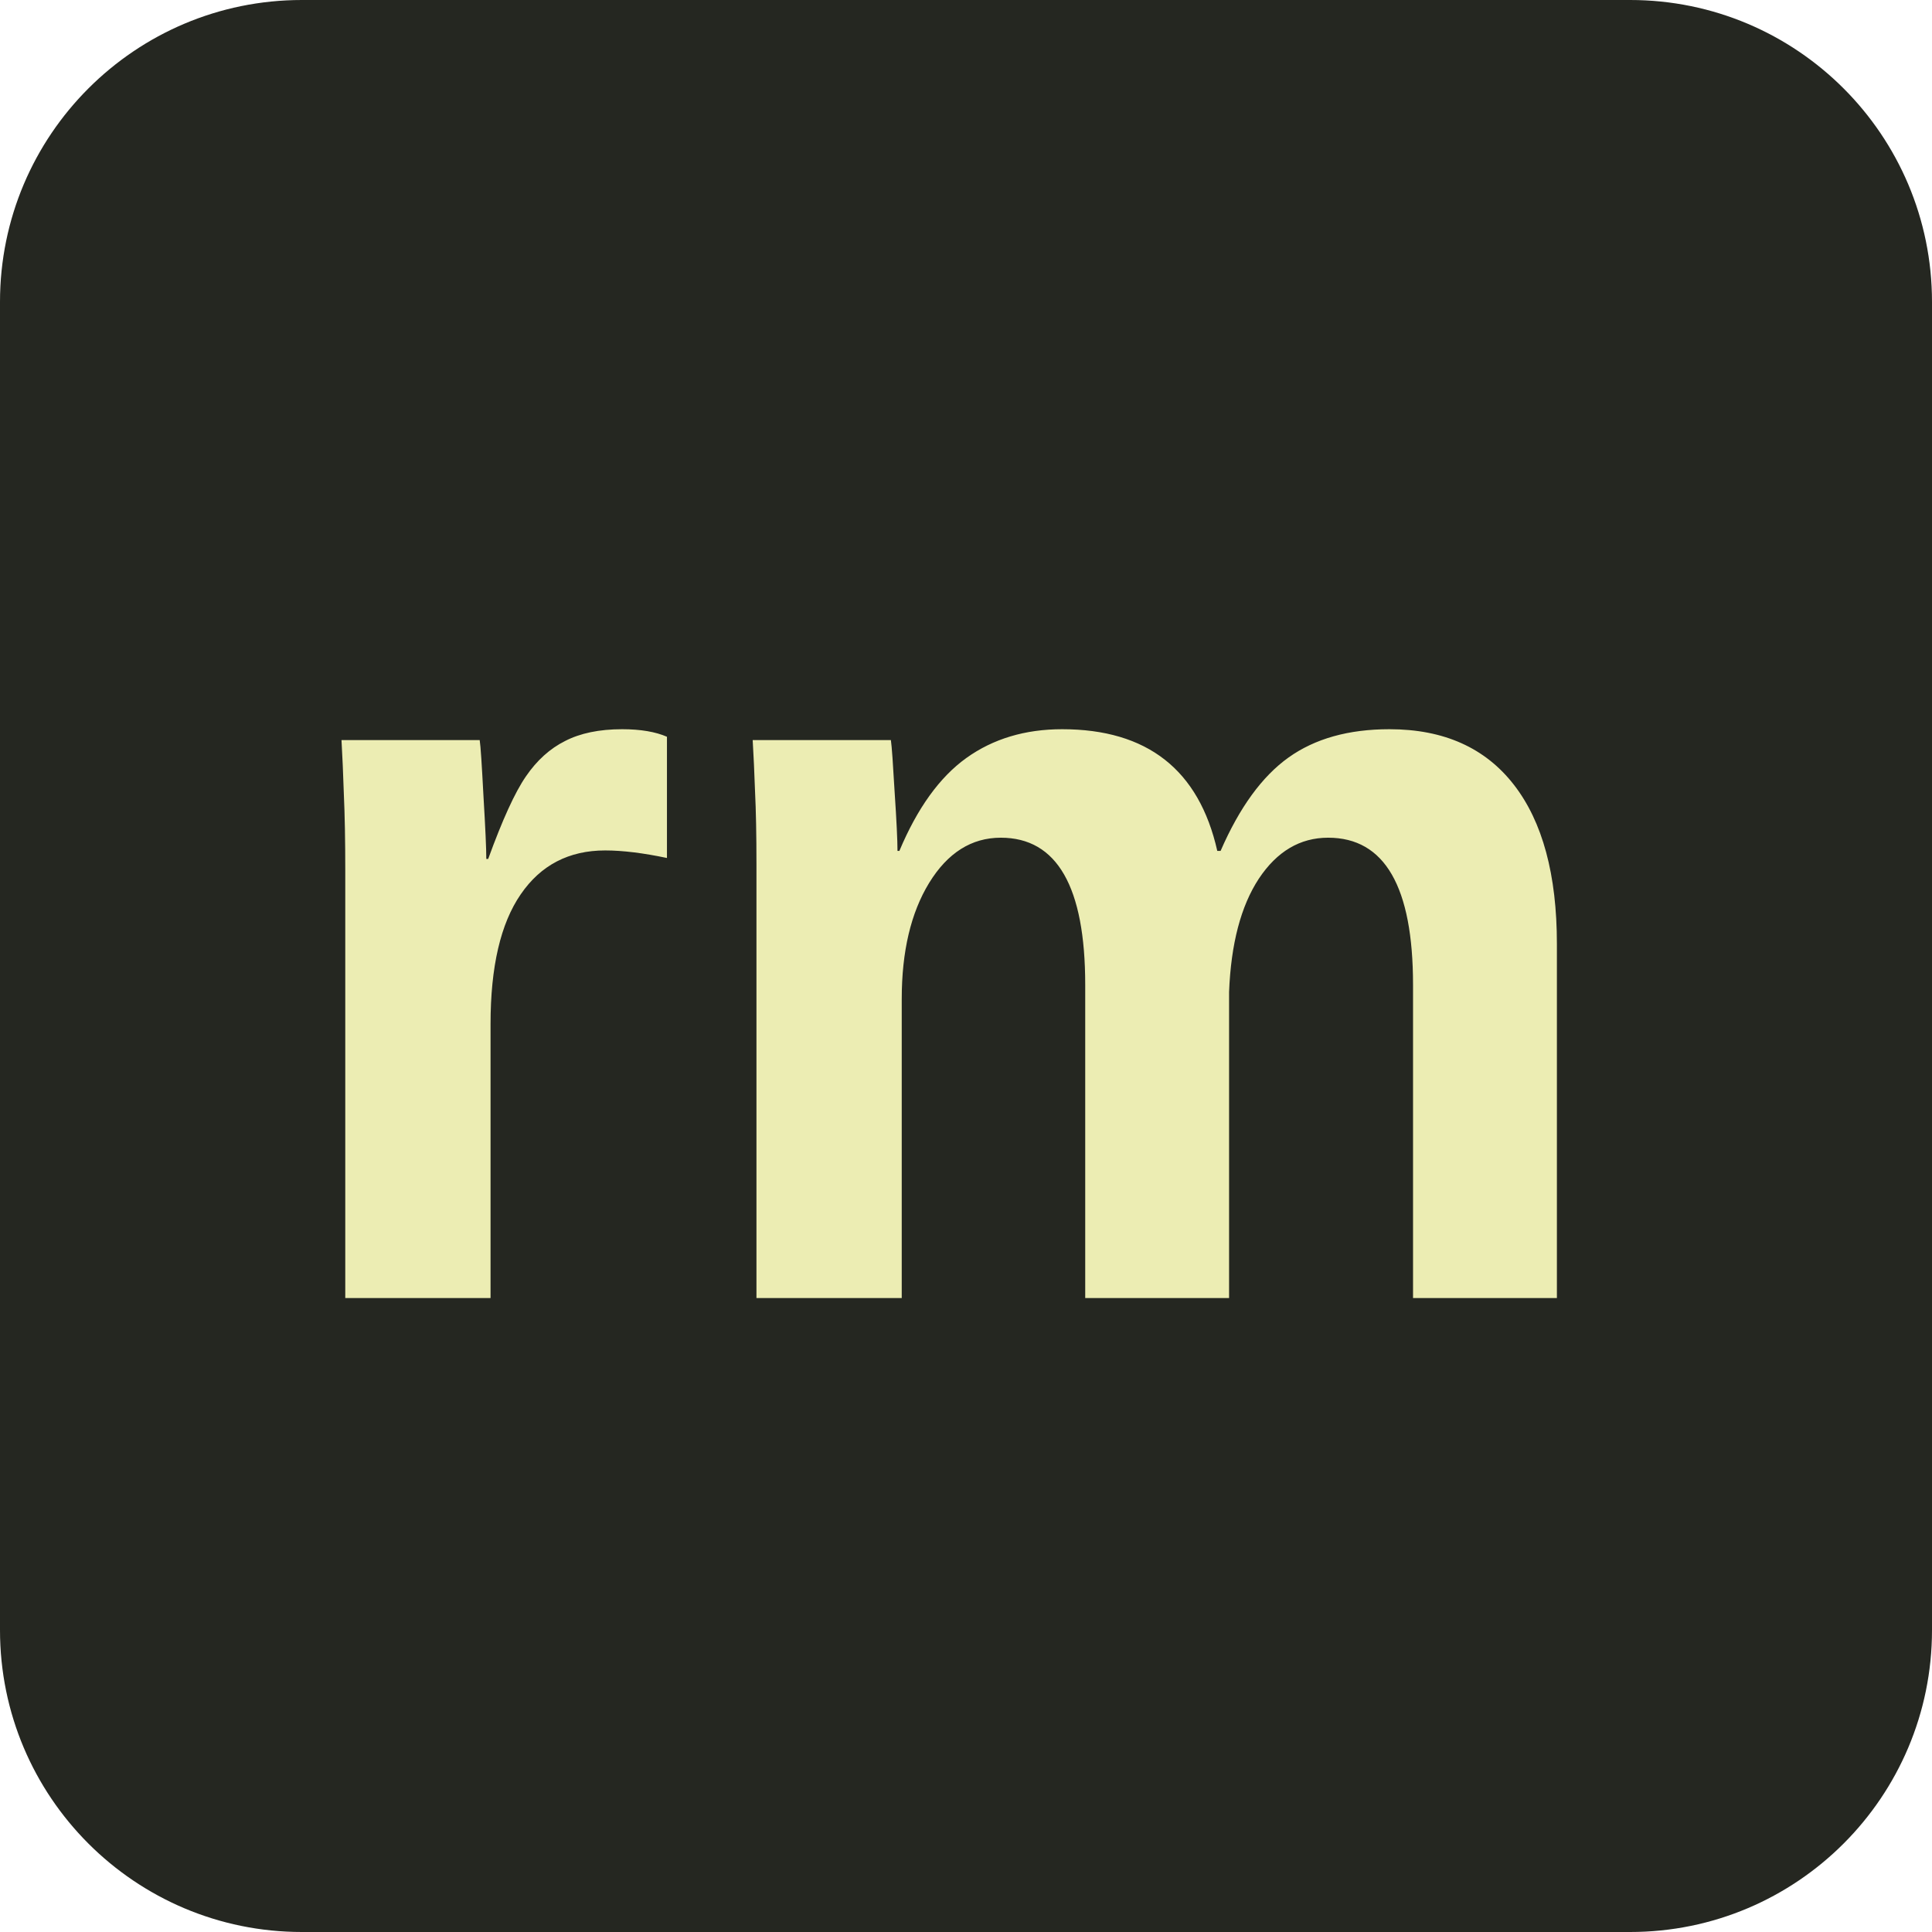
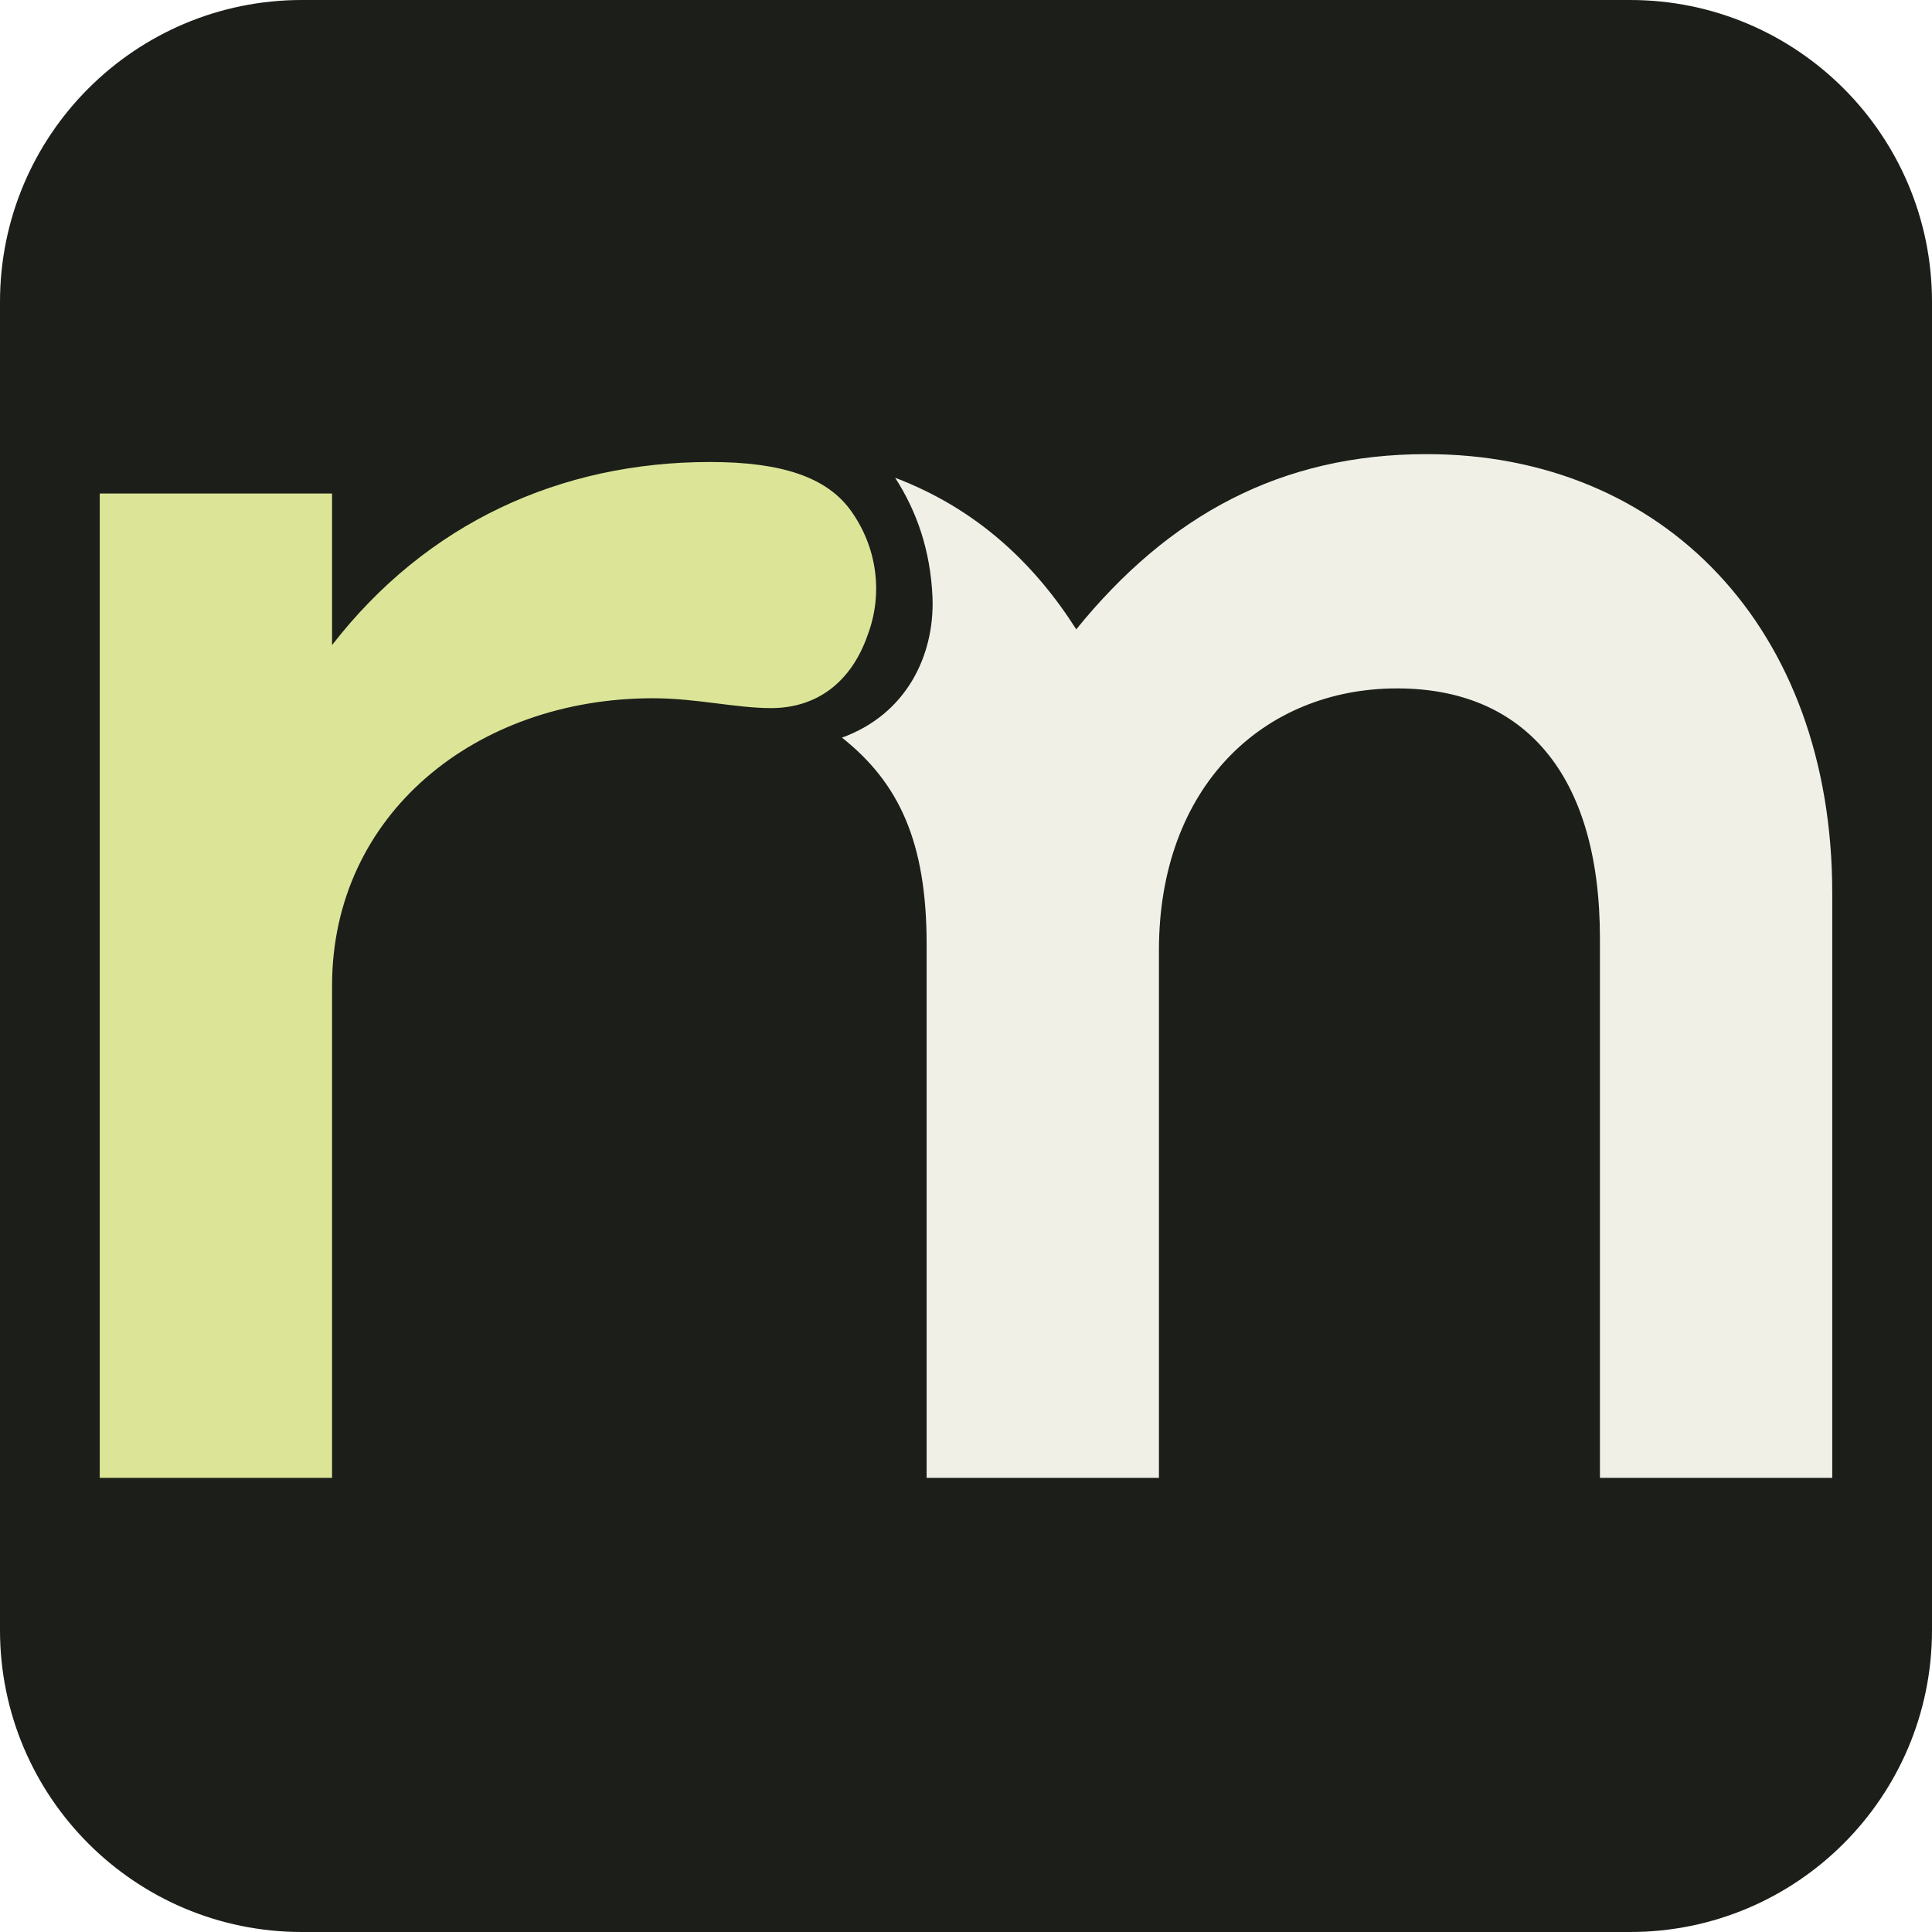
<svg xmlns="http://www.w3.org/2000/svg" viewBox="0 0 64 64">
-   <rect width="64" height="64" rx="10" fill="#252721" />
-   <text x="9" y="43" font-family="Arial,sans-serif" font-size="35" font-weight="700" fill="#ecedb3">rm</text>
+   <rect width="64" height="64" rx="10" fill="#1b1e19" />
+   <svg x="2" y="13" width="60" height="38" viewBox="0 0 920 560">
+     <path fill="#dce597" d="M20 540V40H138V117C186 55 254 24 330 24C367 24 389 32 401 48C415 67 418 91 410 112C402 135 385 149 361 149C343 149 323 144 301 144C211 144 138 203 138 290V540Z" />
+     <path fill="#f0f0e6" d="M424 32C466 48 495 76 516 109C563 51 620 20 694 20C814 20 900 108 900 243V540H782V266C782 182 743 139 679 139C611 139 558 189 558 272V540H440V269C440 217 426 187 397 164C430 152 444 122 443 93C442 69 435 49 424 32Z" />
+   </svg>
</svg>
